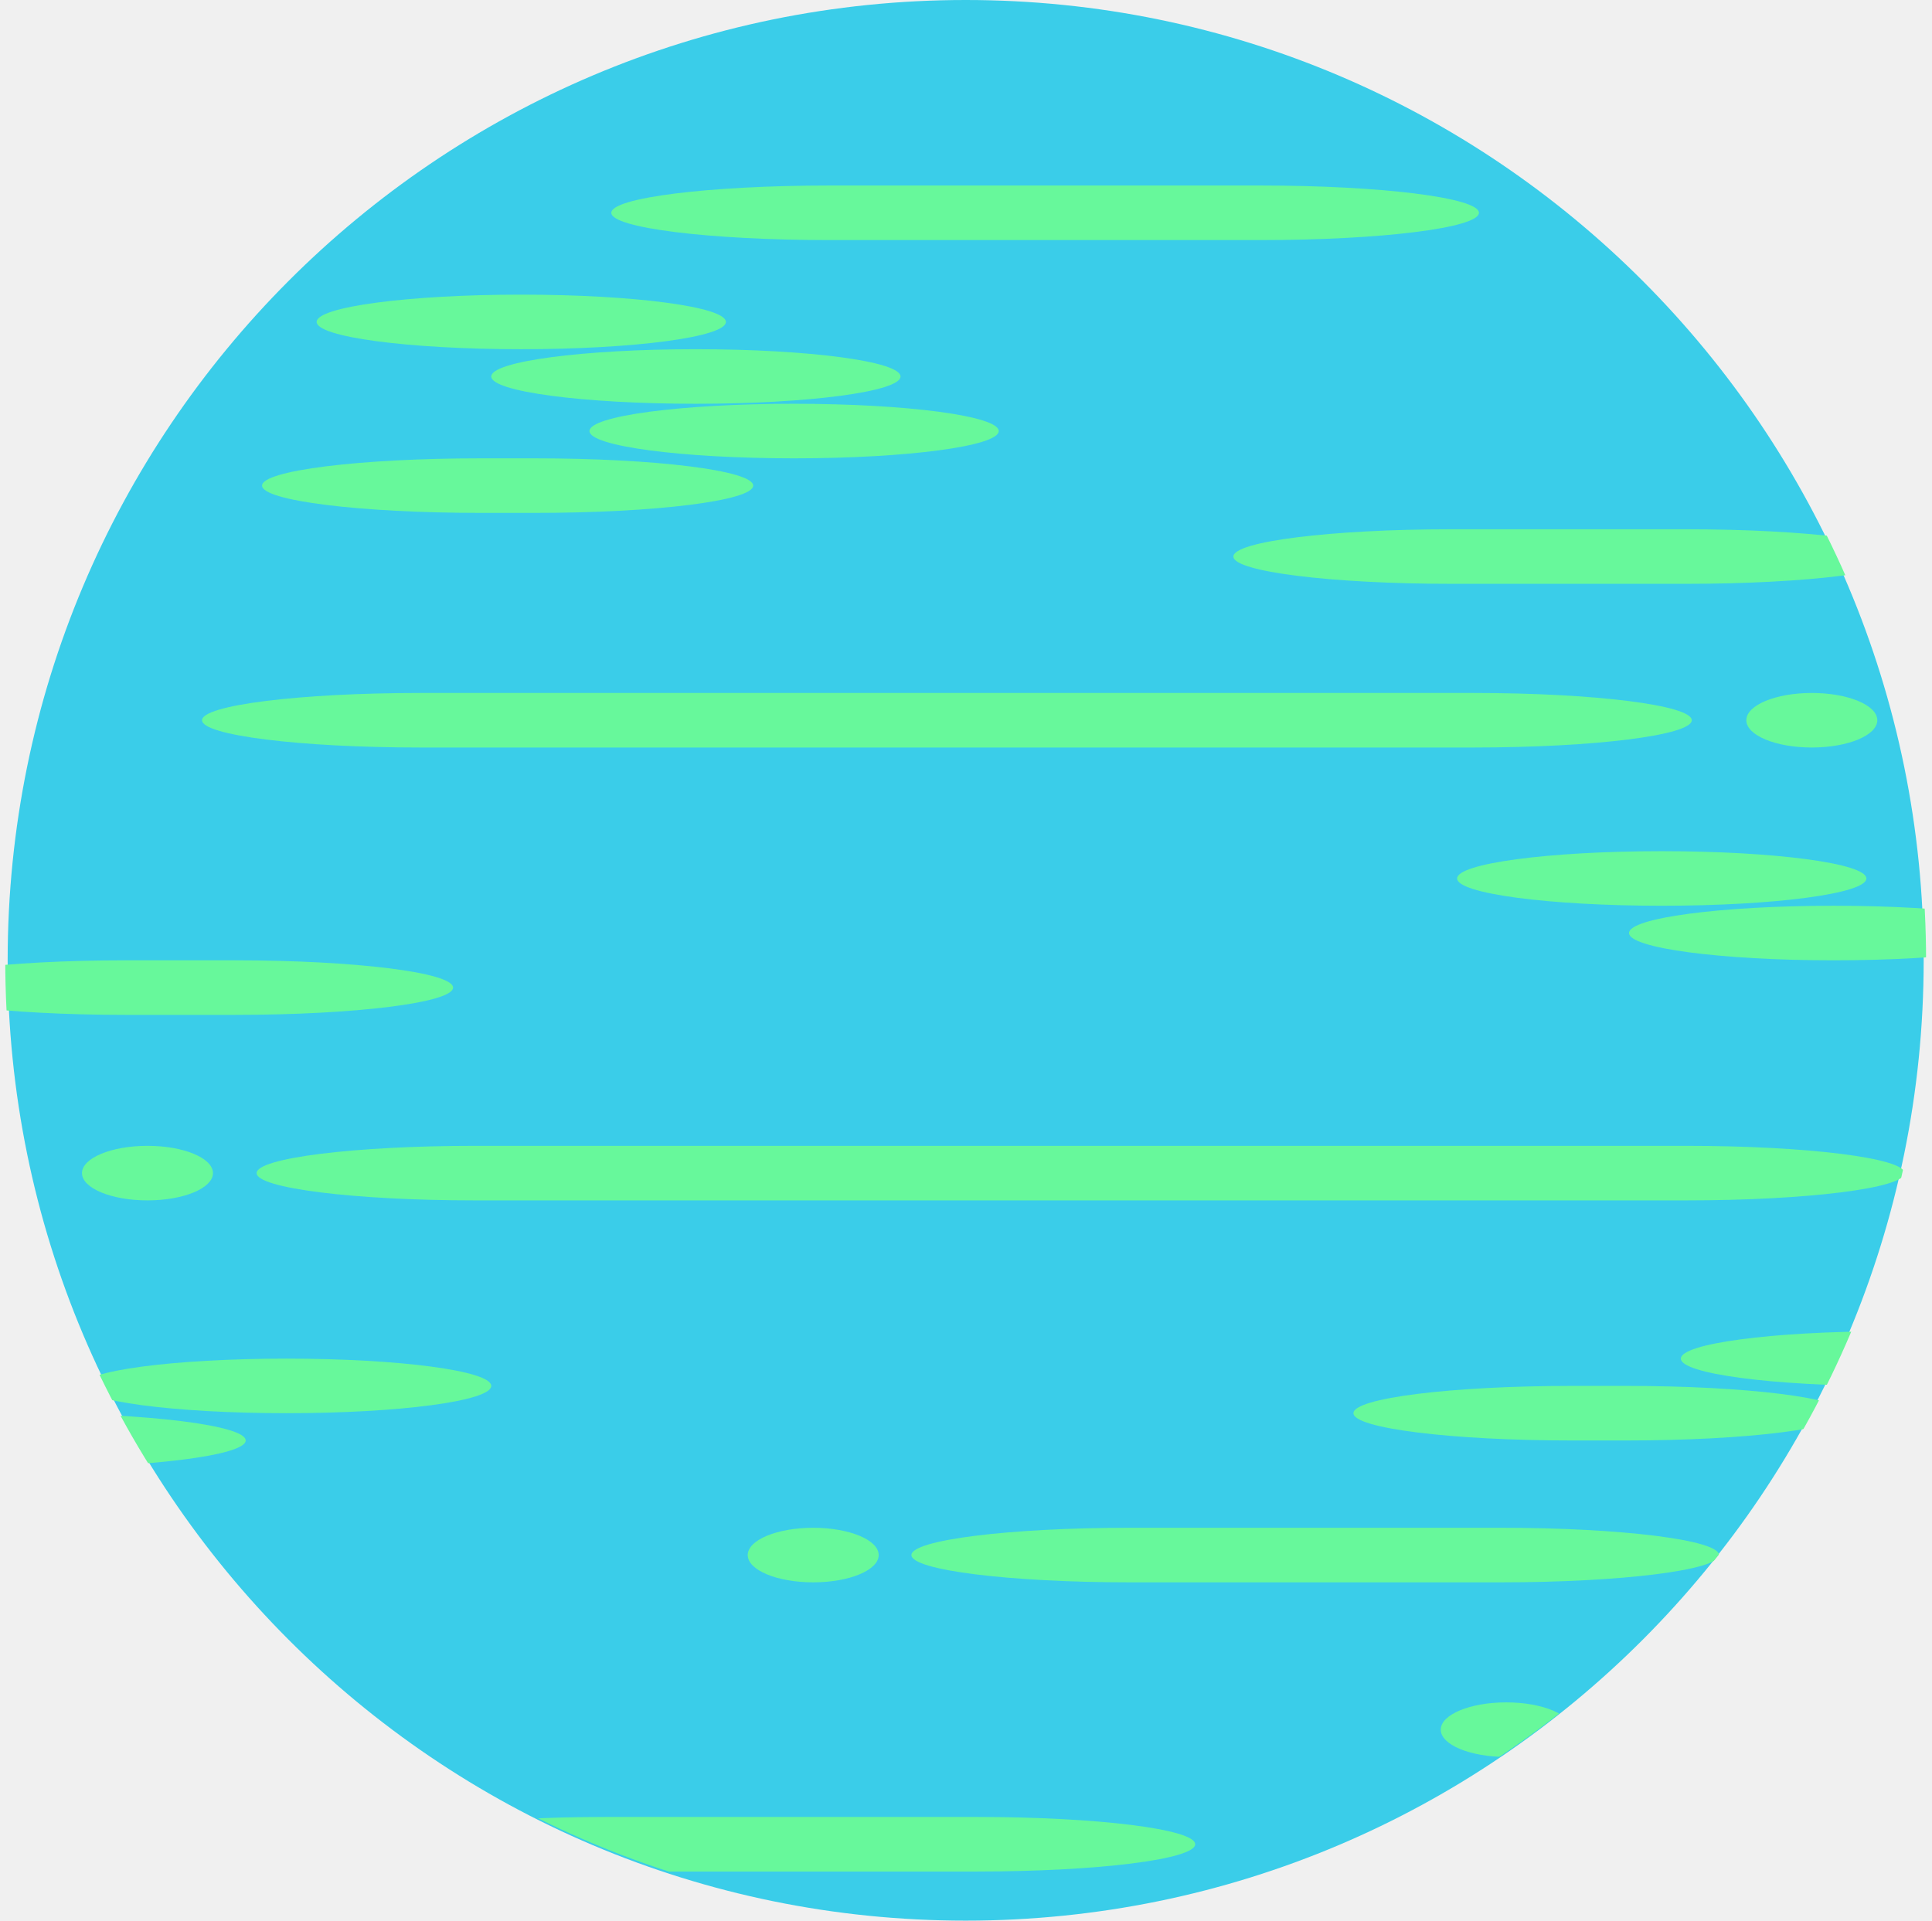
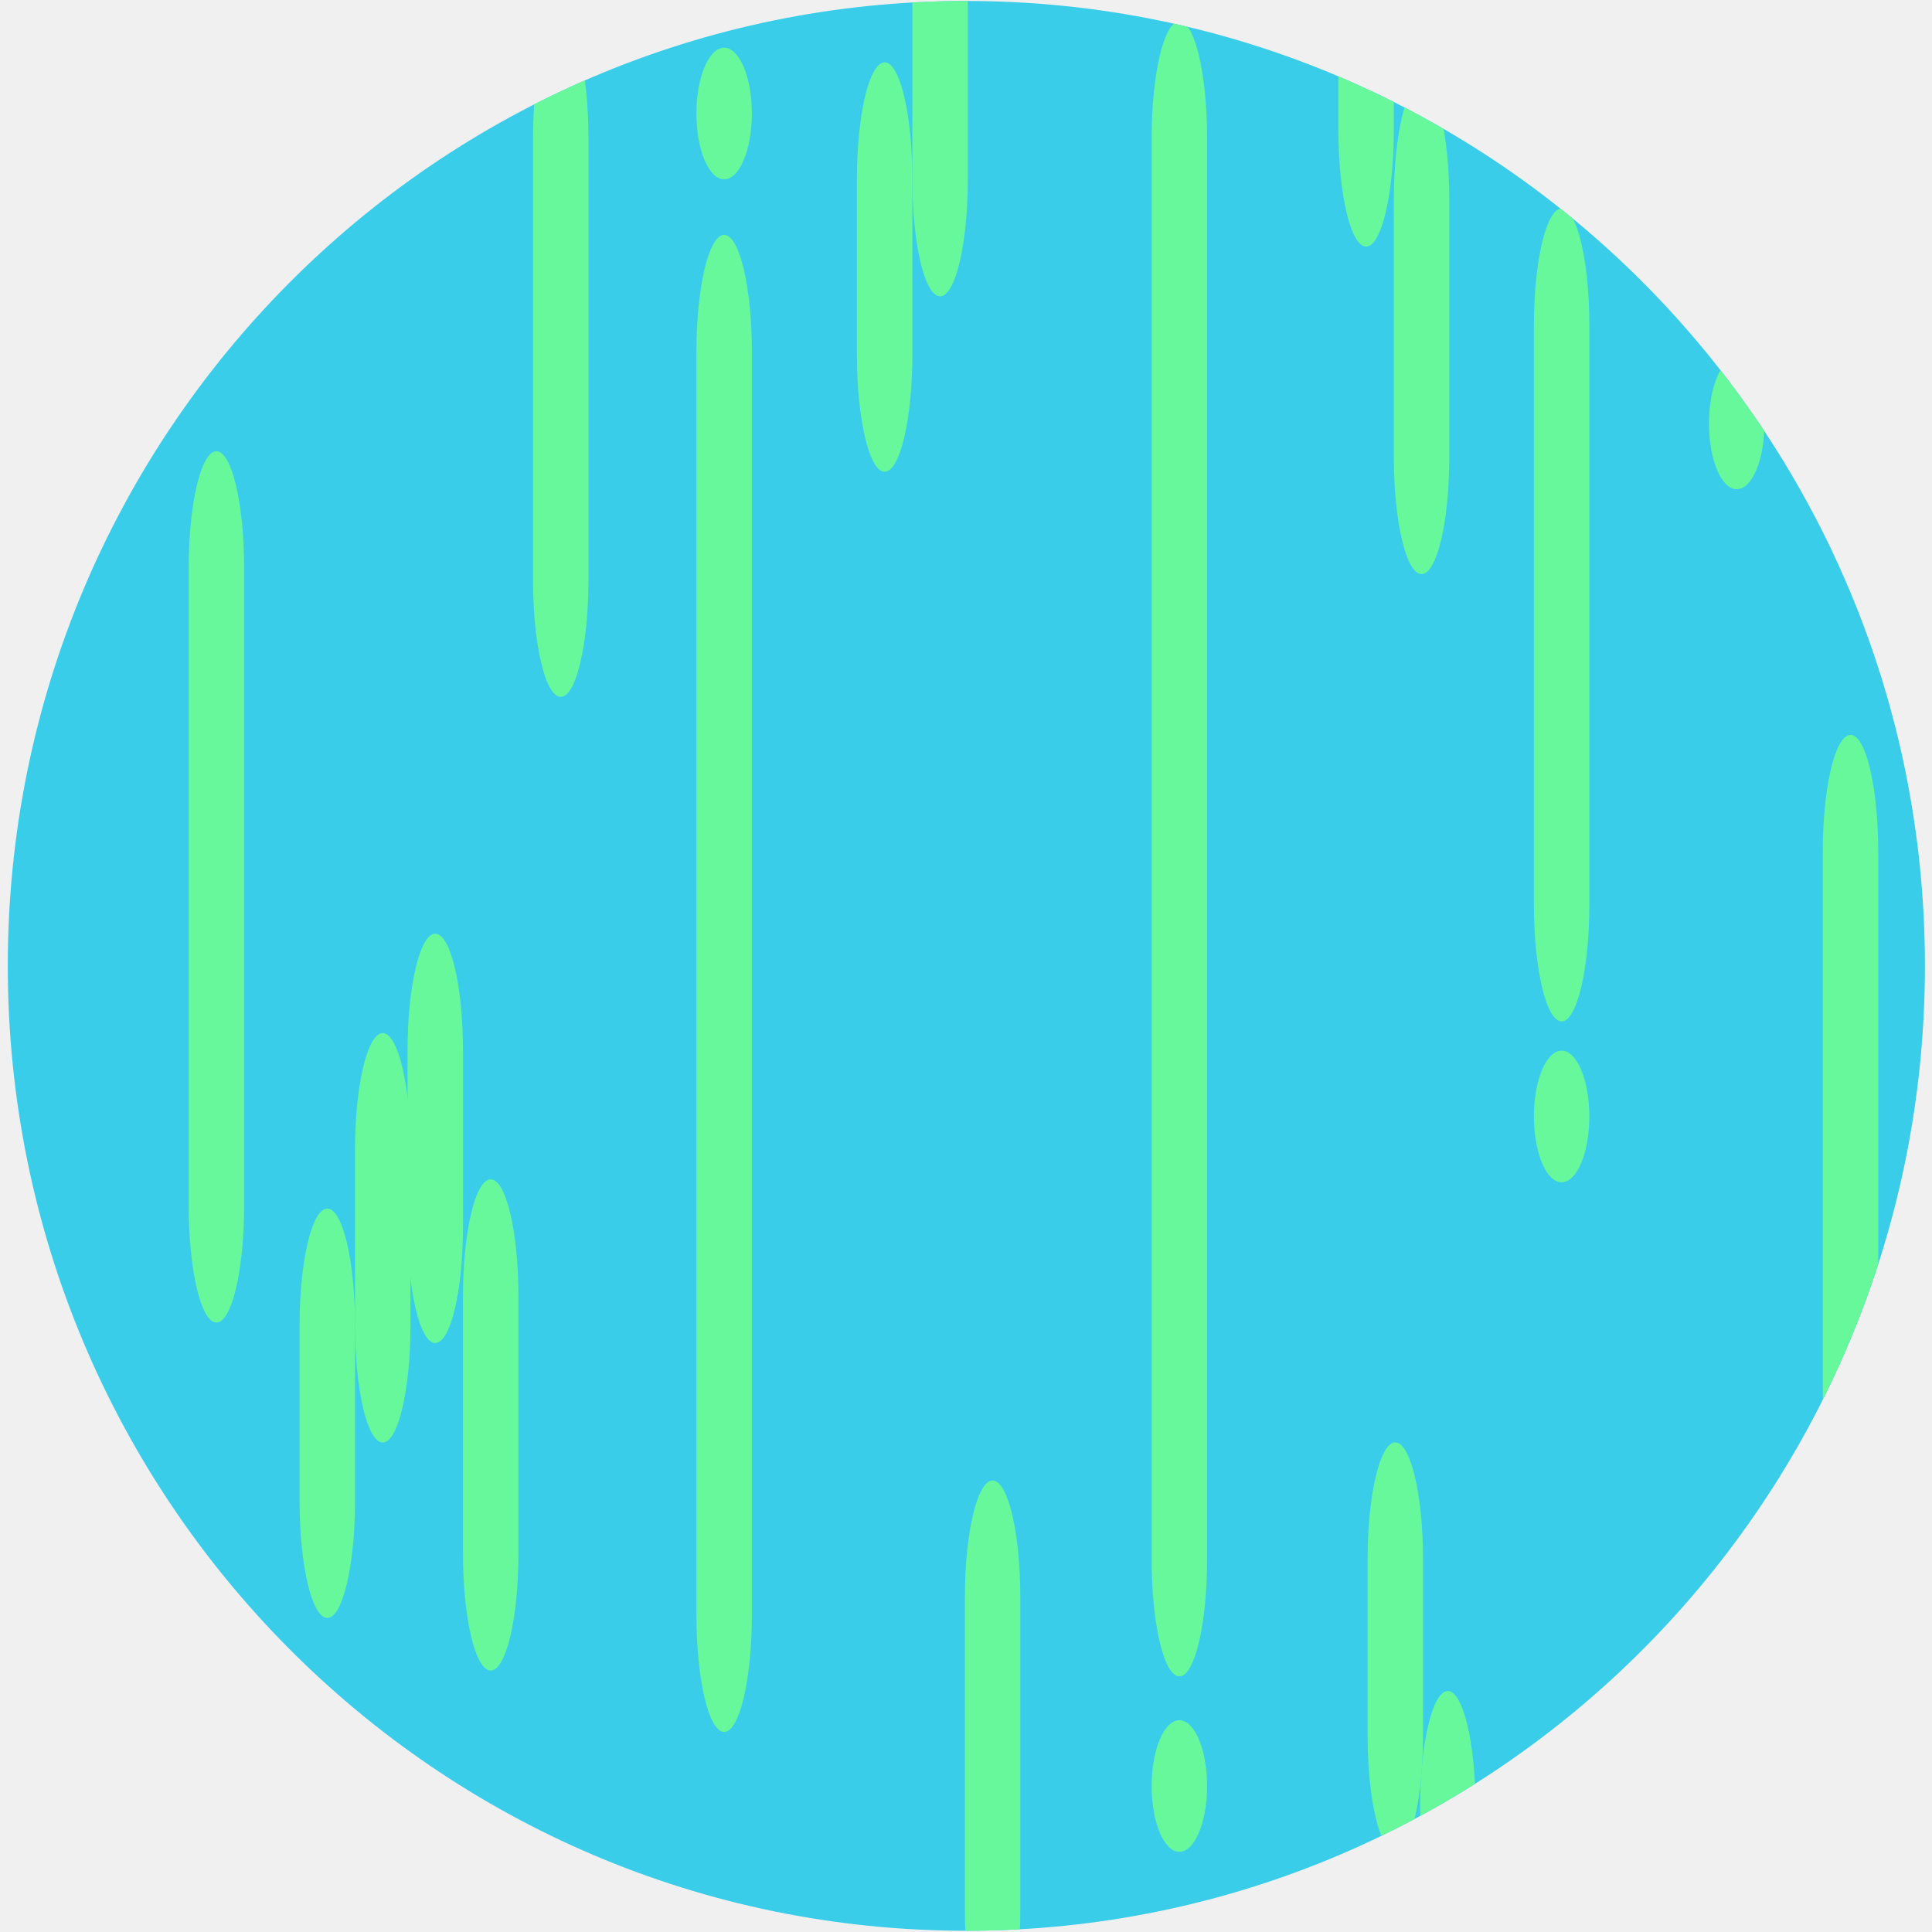
- <svg xmlns="http://www.w3.org/2000/svg" xmlns:xlink="http://www.w3.org/1999/xlink" width="1036px" height="1030px" viewBox="0 0 352 352" version="1.1">
+ <svg xmlns="http://www.w3.org/2000/svg" xmlns:xlink="http://www.w3.org/1999/xlink" width="1036px" height="1036px" viewBox="0 0 657 661" version="1.1">
  <defs>
-     <ellipse id="path-1" cx="175.939" cy="177" rx="176" ry="175.561" />
+     <path id="path-1" d="M-0.245,330.953 C-0.245,512.08 147.556,658.912 329.877,658.912 C512.199,658.912 660,512.08 660,330.953 C660,149.827 512.199,2.995 329.877,2.995 C147.556,2.995 -0.245,149.827 -0.245,330.953 L-0.245,330.953 Z" />
  </defs>
  <g id="Page-1" stroke="none" stroke-width="1" fill="none" fill-rule="evenodd">
-     <g id="Rectangle-728-+-Rectangle-728-Copy-+-Rectangle-728-Copy-2-+-Rectangle-728-Copy-3-+-Rectangle-728-Copy-4-+-Rectangle-728-Copy-5-+-Rectangle-728-Copy-8-+-Rectangle-728-Copy-11-+-Rectangle-728-Copy-7-+-Rectangle-728-Copy-9-+-Rectangle-728-Copy-10-Mask-Copy" transform="translate(0, -1)">
+     <g id="Rectangle-728-+-Rectangle-728-Copy-+-Rectangle-728-Copy-2-+-Rectangle-728-Copy-3-+-Rectangle-728-Copy-4-+-Rectangle-728-Copy-5-+-Rectangle-728-Copy-8-+-Rectangle-728-Copy-11-+-Rectangle-728-Copy-7-+-Rectangle-728-Copy-9-+-Rectangle-728-Copy-10-Mask-Copy-Copy" transform="translate(327.6678, 330.3322) rotate(-90) translate(-327.6678, -330.3322) translate(-2.332232, 0.332232)">
      <mask id="mask-2" fill="white">
        <use xlink:href="#path-1" />
      </mask>
-       <use id="Mask" fill="#3ACDE9" transform="translate(175.9389, 177) rotate(-270) translate(-175.9389, -177) " xlink:href="#path-1" />
-       <rect id="Rectangle-728" fill="#67F89B" mask="url(#mask-2)" x="111" y="35" width="159" height="10" rx="40" />
-       <rect id="Rectangle-728-Copy" fill="#67F89B" mask="url(#mask-2)" x="57" y="55" width="75" height="10" rx="40" />
-       <rect id="Rectangle-728-Copy-6" fill="#67F89B" mask="url(#mask-2)" x="89" y="65" width="75" height="10" rx="40" />
-       <rect id="Rectangle-728-Copy-20" fill="#67F89B" mask="url(#mask-2)" x="266" y="157" width="75" height="10" rx="40" />
-       <rect id="Rectangle-728-Copy-19" fill="#67F89B" mask="url(#mask-2)" x="297.5" y="167" width="75" height="10" rx="40" />
-       <rect id="Rectangle-728-Copy-12" fill="#67F89B" mask="url(#mask-2)" x="107" y="75" width="75" height="10" rx="40" />
-       <rect id="Rectangle-728-Copy-13" fill="#67F89B" mask="url(#mask-2)" x="47" y="85" width="90" height="10" rx="40" />
-       <rect id="Rectangle-728-Copy-15" fill="#67F89B" mask="url(#mask-2)" x="307" y="245" width="75" height="10" rx="40" />
-       <rect id="Rectangle-728-Copy-14" fill="#67F89B" mask="url(#mask-2)" x="247" y="255" width="90" height="10" rx="40" />
-       <rect id="Rectangle-728-Copy-17" fill="#67F89B" mask="url(#mask-2)" x="14" y="250" width="75" height="10" rx="40" />
-       <rect id="Rectangle-728-Copy-16" fill="#67F89B" mask="url(#mask-2)" x="-46" y="260" width="90" height="10" rx="40" />
-       <rect id="Rectangle-728-Copy-2" fill="#67F89B" mask="url(#mask-2)" x="225" y="98" width="123" height="10" rx="40" />
-       <rect id="Rectangle-728-Copy-3" fill="#67F89B" mask="url(#mask-2)" x="36" y="128" width="273" height="10" rx="40" />
-       <rect id="Rectangle-728-Copy-4" fill="#67F89B" mask="url(#mask-2)" x="-18" y="177" width="100" height="10" rx="40" />
-       <rect id="Rectangle-728-Copy-5" fill="#67F89B" mask="url(#mask-2)" x="14" y="211" width="24" height="10" rx="40" />
-       <rect id="Rectangle-728-Copy-8" fill="#67F89B" mask="url(#mask-2)" x="136" y="281" width="24" height="10" rx="40" />
-       <rect id="Rectangle-728-Copy-18" fill="#67F89B" mask="url(#mask-2)" x="263" y="313" width="24" height="10" rx="40" />
-       <rect id="Rectangle-728-Copy-11" fill="#67F89B" mask="url(#mask-2)" x="319" y="128" width="24" height="10" rx="40" />
-       <rect id="Rectangle-728-Copy-7" fill="#67F89B" mask="url(#mask-2)" x="166" y="281" width="148" height="10" rx="40" />
-       <rect id="Rectangle-728-Copy-9" fill="#67F89B" mask="url(#mask-2)" x="70" y="334" width="148" height="10" rx="40" />
-       <rect id="Rectangle-728-Copy-10" fill="#67F89B" mask="url(#mask-2)" x="46" y="211" width="302" height="10" rx="40" />
+       <use id="Mask" fill="#3ACDE9" xlink:href="#path-1" />
+       <rect id="Rectangle-728" fill="#67F89B" mask="url(#mask-2)" x="207.832" y="64.893" width="298.111" height="18.969" rx="40" />
+       <rect id="Rectangle-728-Copy" fill="#67F89B" mask="url(#mask-2)" x="106.794" y="102.83" width="140.052" height="18.969" rx="40" />
+       <rect id="Rectangle-728-Copy-6" fill="#67F89B" mask="url(#mask-2)" x="166.817" y="121.799" width="140.052" height="18.969" rx="40" />
+       <rect id="Rectangle-728-Copy-20" fill="#67F89B" mask="url(#mask-2)" x="498.94" y="293.515" width="140.052" height="18.969" rx="40" />
+       <rect id="Rectangle-728-Copy-19" fill="#67F89B" mask="url(#mask-2)" x="558.962" y="312.484" width="140.052" height="18.969" rx="40" />
+       <rect id="Rectangle-728-Copy-12" fill="#67F89B" mask="url(#mask-2)" x="200.829" y="139.769" width="140.052" height="18.969" rx="40" />
+       <rect id="Rectangle-728-Copy-13" fill="#67F89B" mask="url(#mask-2)" x="88.788" y="158.738" width="168.062" height="18.969" rx="40" />
+       <rect id="Rectangle-728-Copy-15" fill="#67F89B" mask="url(#mask-2)" x="575.969" y="458.243" width="140.052" height="18.969" rx="40" />
+       <rect id="Rectangle-728-Copy-14" fill="#67F89B" mask="url(#mask-2)" x="463.927" y="477.212" width="168.062" height="18.969" rx="40" />
+       <rect id="Rectangle-728-Copy-17" fill="#67F89B" mask="url(#mask-2)" x="26.765" y="468.227" width="140.052" height="18.969" rx="40" />
+       <rect id="Rectangle-728-Copy-16" fill="#67F89B" mask="url(#mask-2)" x="-86.277" y="486.197" width="168.062" height="18.969" rx="40" />
+       <rect id="Rectangle-728-Copy-2" fill="#67F89B" mask="url(#mask-2)" x="421.912" y="182.698" width="231.086" height="18.969" rx="40" />
+       <rect id="Rectangle-728-Copy-3" fill="#67F89B" mask="url(#mask-2)" x="67.78" y="238.606" width="512.19" height="18.969" rx="40" />
+       <rect id="Rectangle-728-Copy-4" fill="#67F89B" mask="url(#mask-2)" x="-33.258" y="330.454" width="187.07" height="18.969" rx="40" />
+       <rect id="Rectangle-728-Copy-5" fill="#67F89B" mask="url(#mask-2)" x="26.765" y="394.349" width="45.017" height="18.969" rx="40" />
+       <rect id="Rectangle-728-Copy-8" fill="#67F89B" mask="url(#mask-2)" x="255.85" y="525.133" width="45.017" height="18.969" rx="40" />
+       <rect id="Rectangle-728-Copy-18" fill="#67F89B" mask="url(#mask-2)" x="492.938" y="585.034" width="45.017" height="18.969" rx="40" />
+       <rect id="Rectangle-728-Copy-11" fill="#67F89B" mask="url(#mask-2)" x="598.977" y="238.606" width="45.017" height="18.969" rx="40" />
+       <rect id="Rectangle-728-Copy-7" fill="#67F89B" mask="url(#mask-2)" x="310.87" y="525.133" width="278.103" height="18.969" rx="40" />
+       <rect id="Rectangle-728-Copy-9" fill="#67F89B" mask="url(#mask-2)" x="130.803" y="623.969" width="278.103" height="18.969" rx="40" />
+       <rect id="Rectangle-728-Copy-10" fill="#67F89B" mask="url(#mask-2)" x="86.787" y="394.349" width="566.21" height="18.969" rx="40" />
    </g>
  </g>
</svg>
